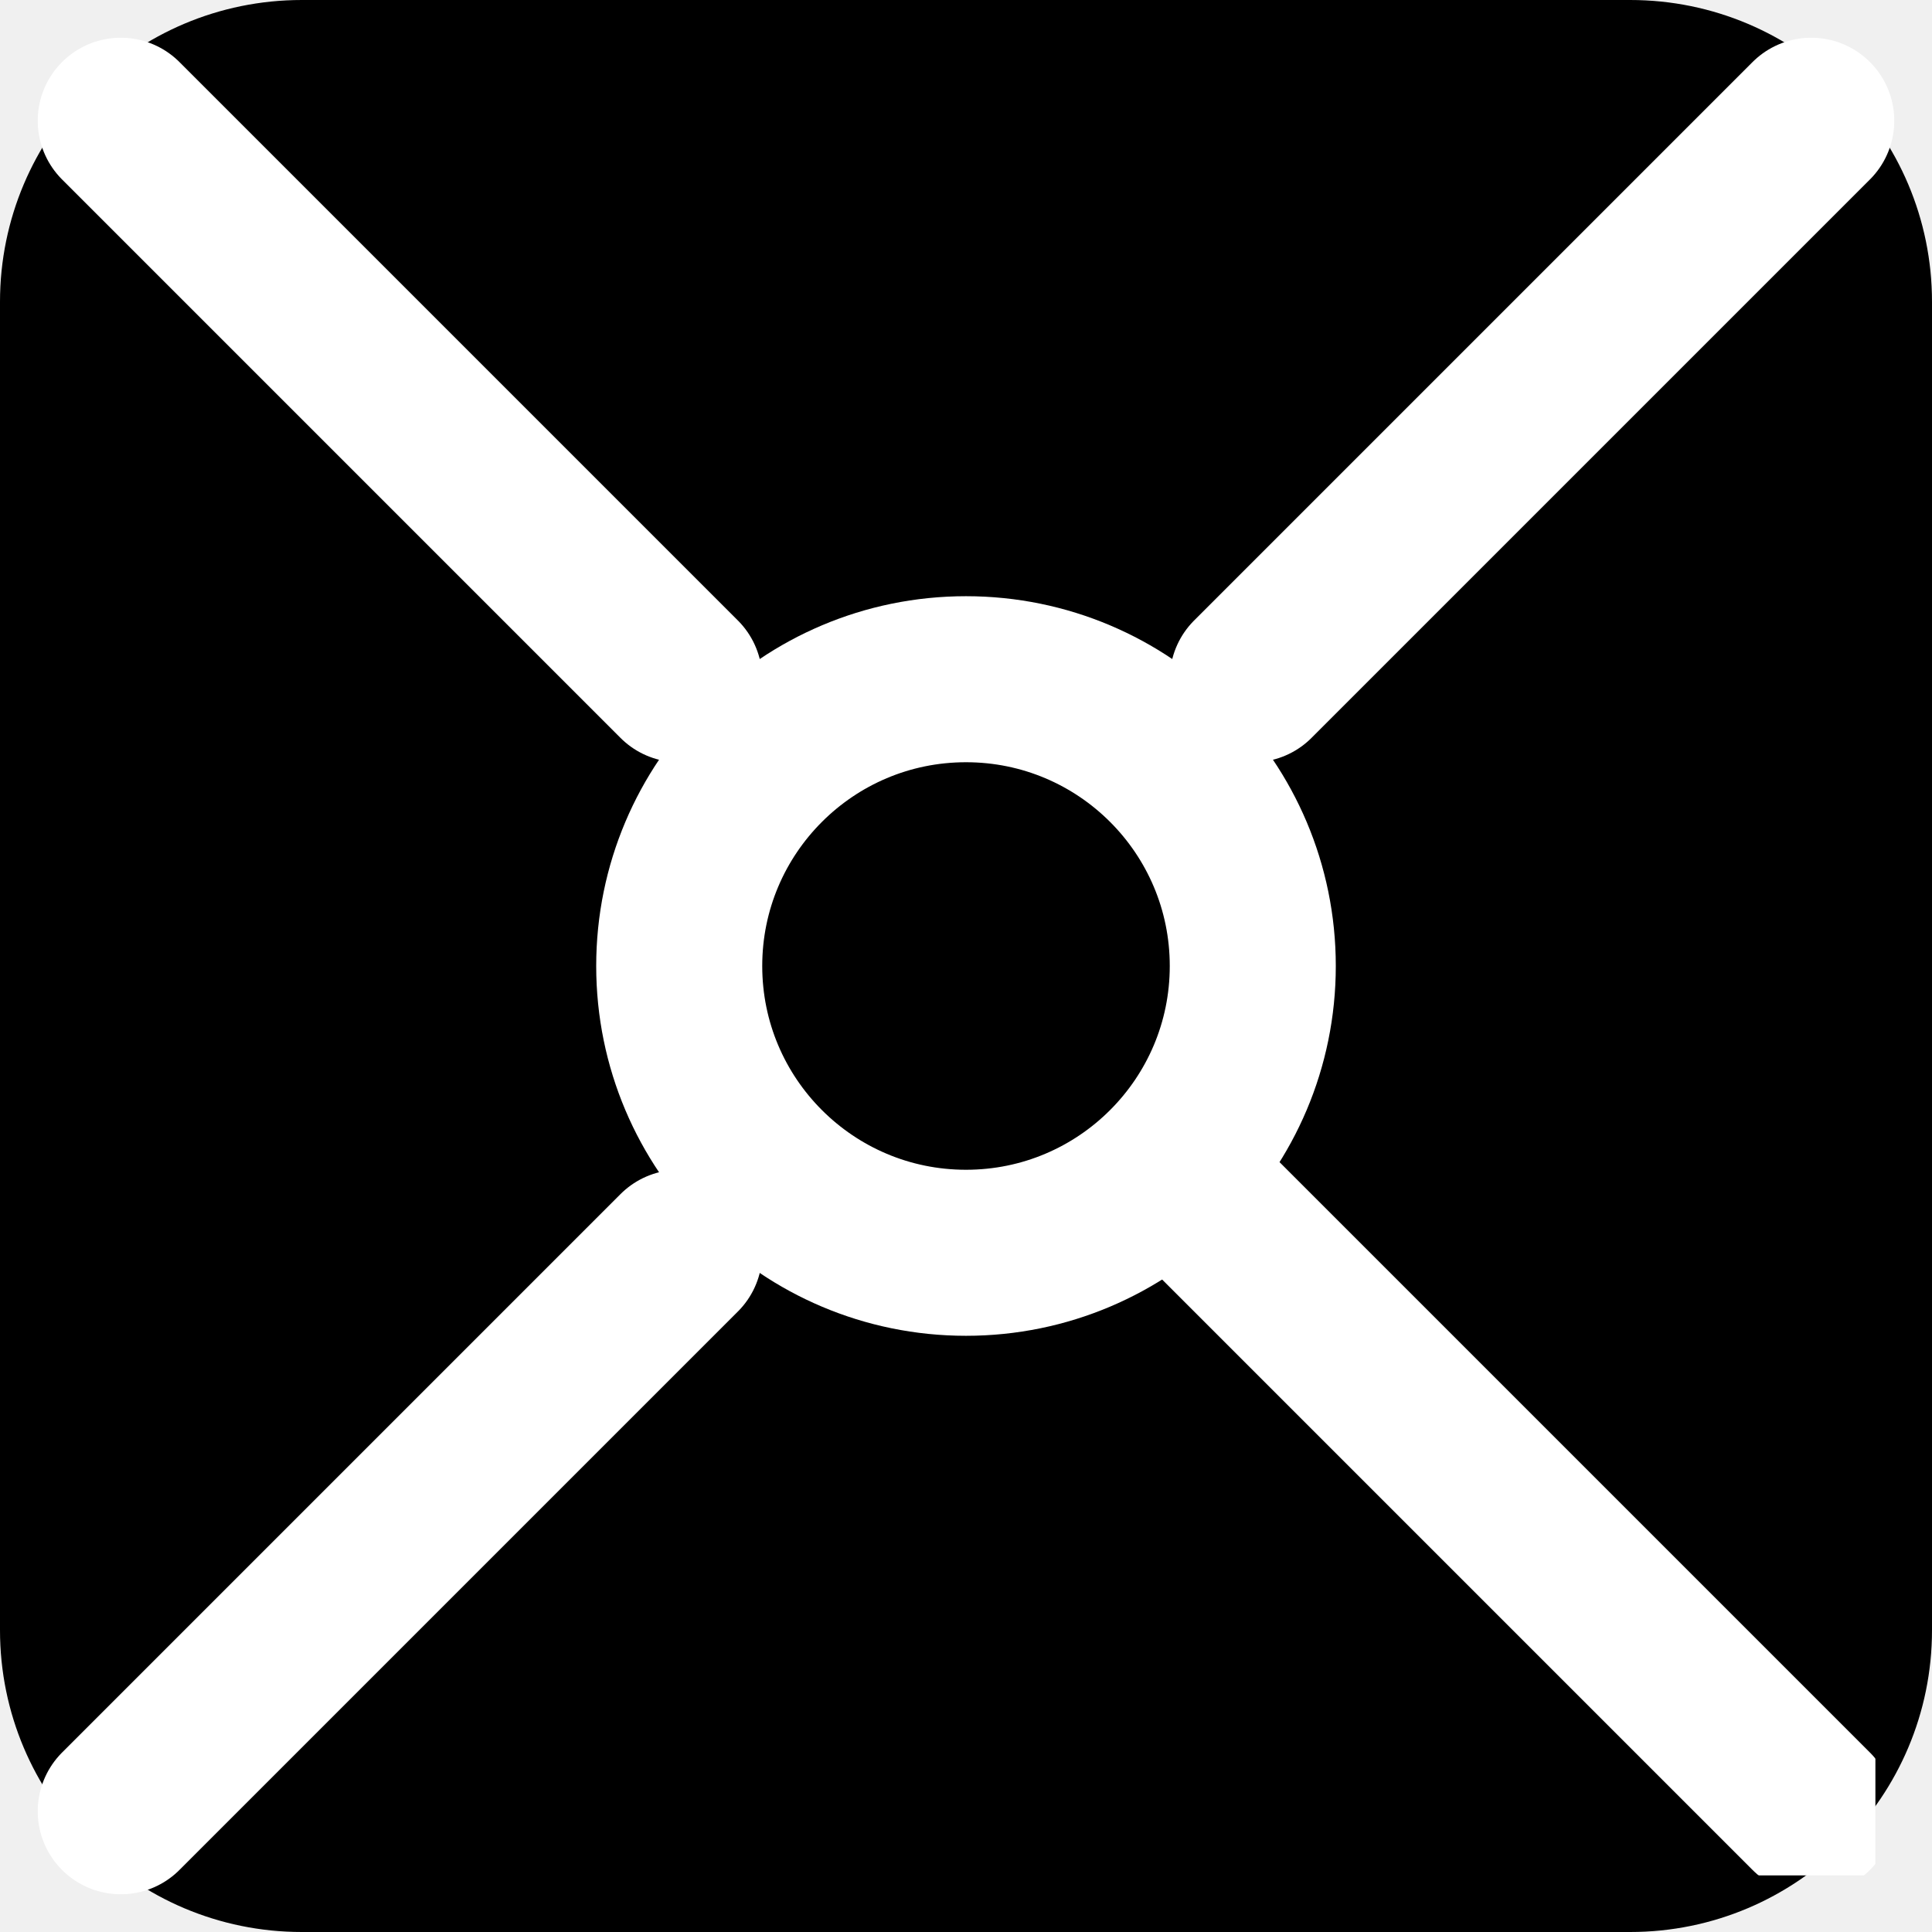
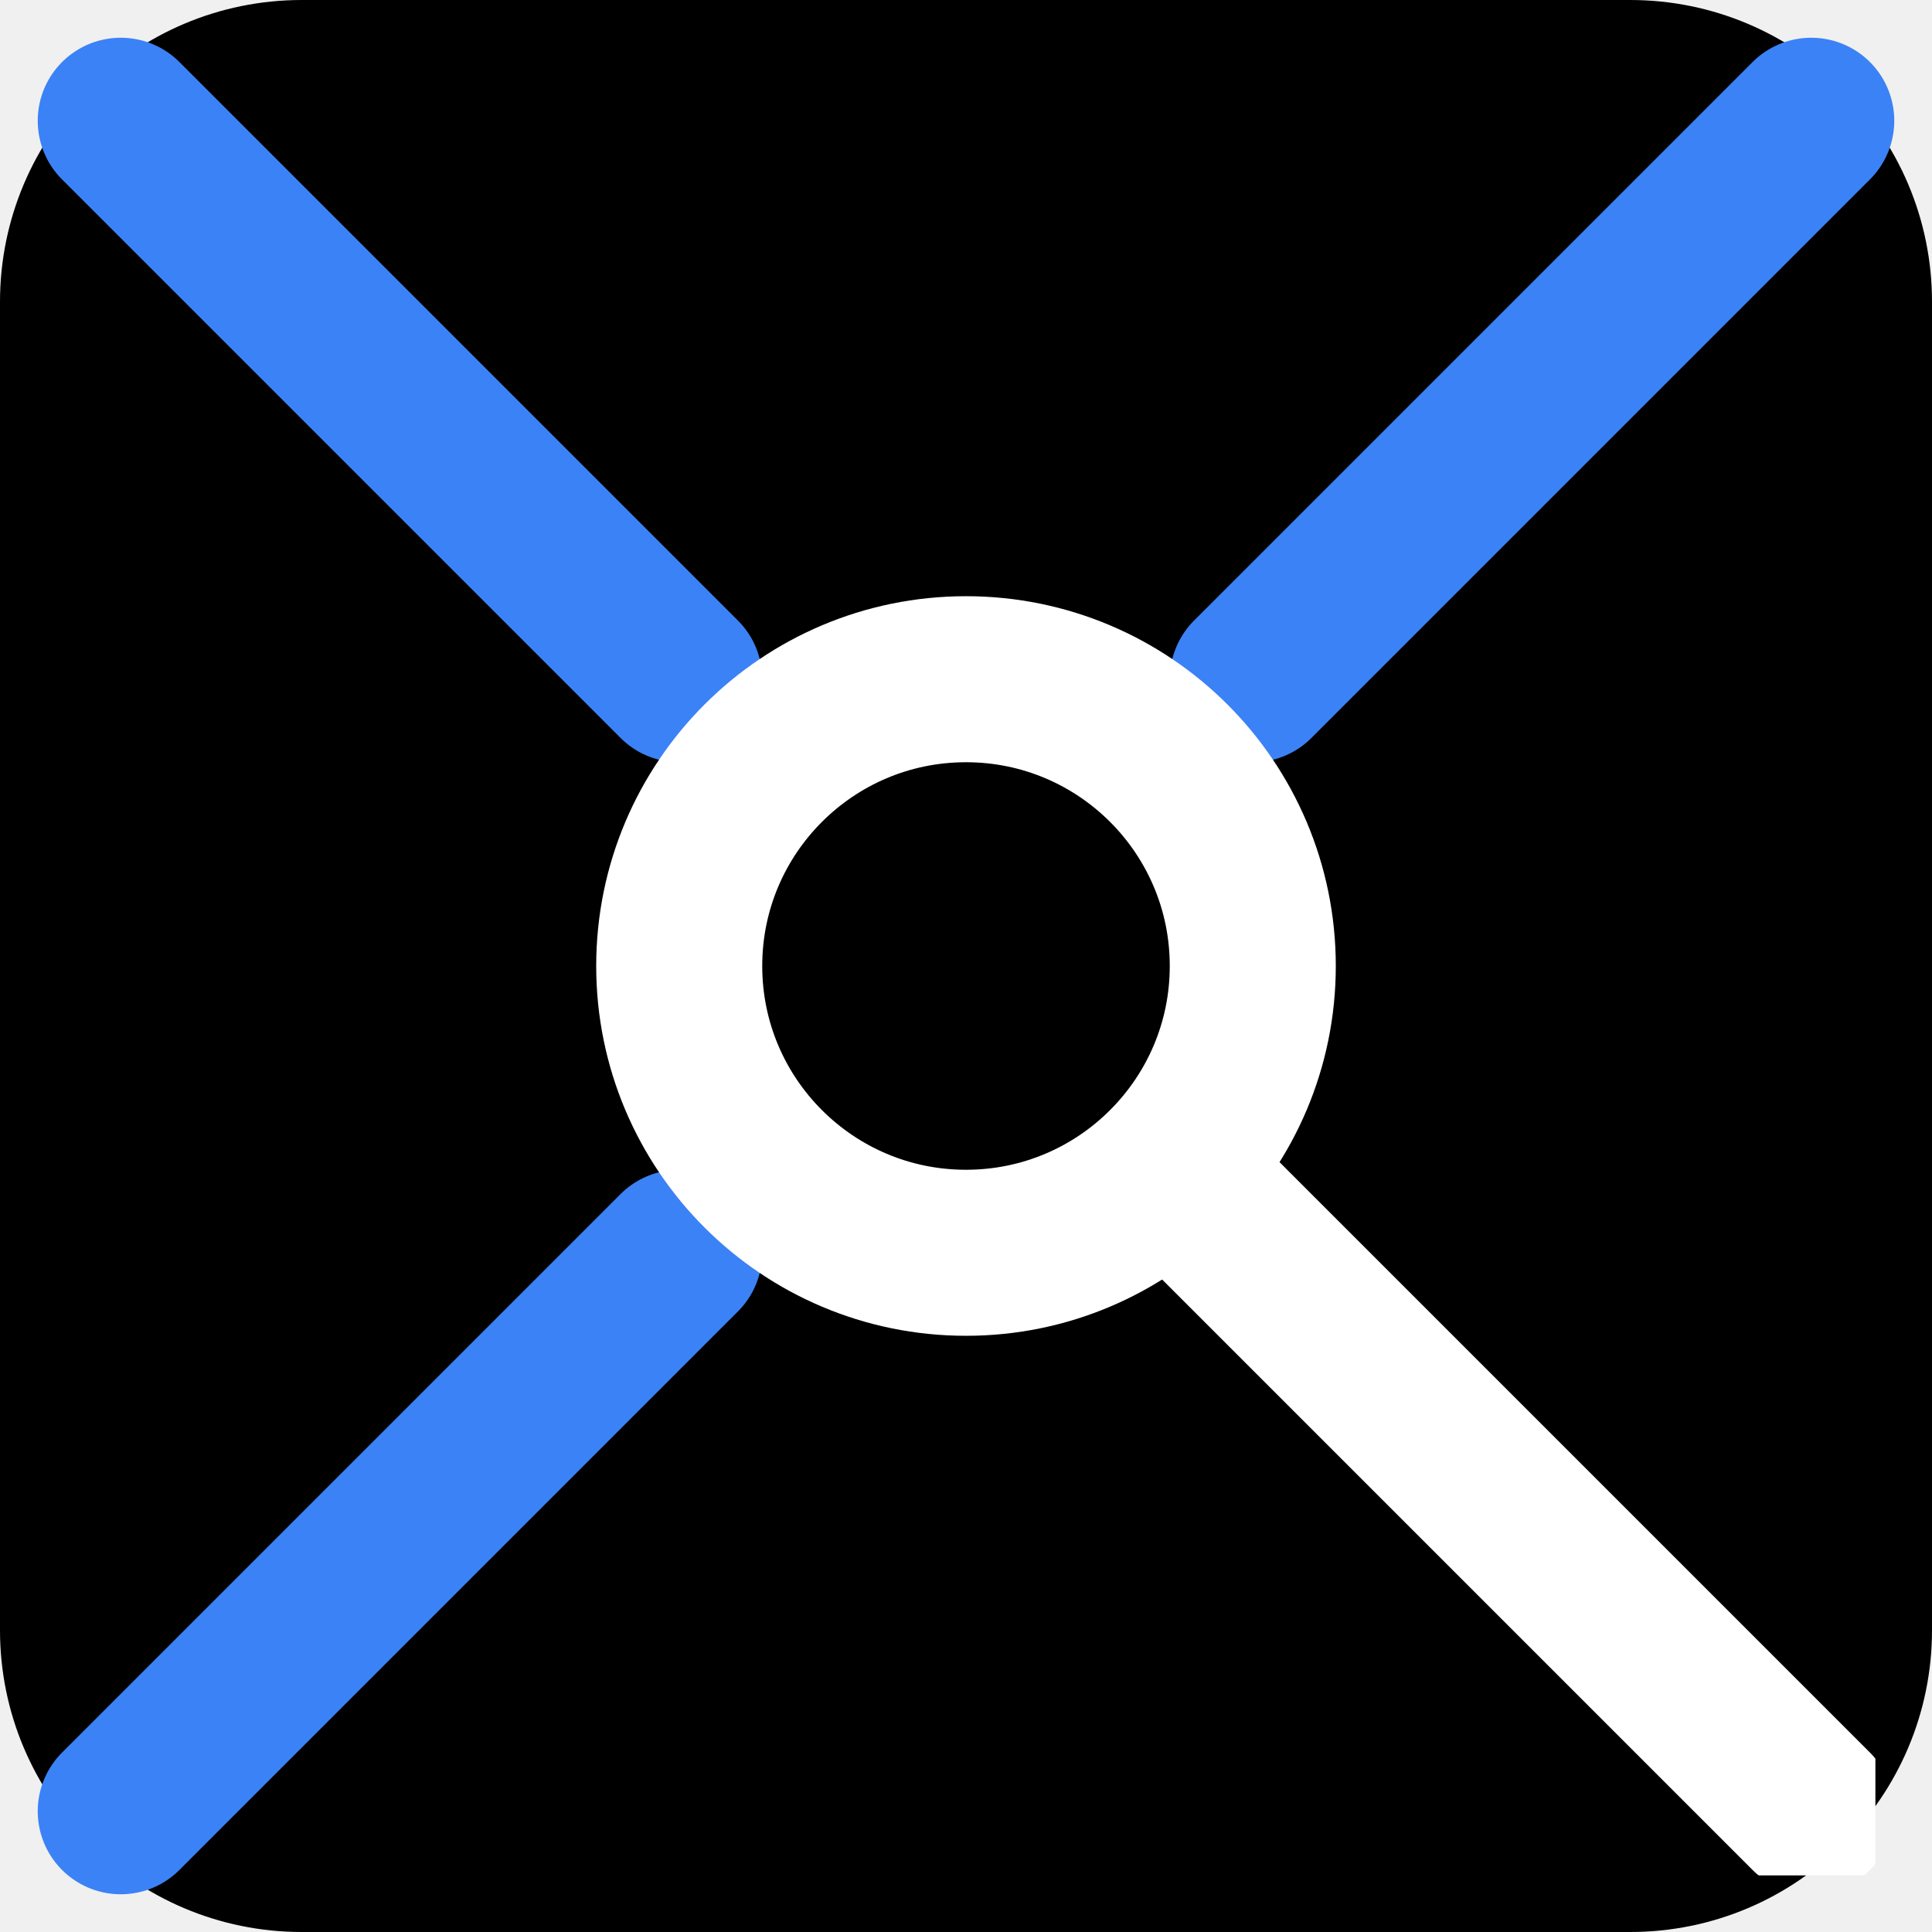
<svg xmlns="http://www.w3.org/2000/svg" width="128" height="128" viewBox="0 0 128 128" fill="none">
  <rect width="128" height="128" rx="20" fill="#000000" />
  <g transform="translate(64, 64)">
-     <g stroke="#FFFFFF" stroke-width="11" fill="none" stroke-linecap="round">
+     <g stroke="#3b82f6" stroke-width="11" fill="none" stroke-linecap="round">
      <line x1="-56" y1="-56" x2="-19" y2="-19" />
      <line x1="56" y1="-56" x2="19" y2="-19" />
      <line x1="-56" y1="56" x2="-19" y2="19" />
    </g>
    <defs>
      <mask id="handleMask">
        <rect x="-64" y="-64" width="128" height="128" fill="white" />
        <circle cx="0" cy="0" r="19" fill="black" />
      </mask>
    </defs>
    <path d="M 13.5 13.5 L 56 56" stroke="#FFFFFF" stroke-width="11" stroke-linecap="round" mask="url(#handleMask)" />
    <line x1="13.5" y1="13.5" x2="20" y2="20" stroke="#FFFFFF" stroke-width="5" stroke-linecap="round" />
    <circle cx="0" cy="0" r="19" stroke="#FFFFFF" stroke-width="11" fill="none" />
  </g>
</svg>
